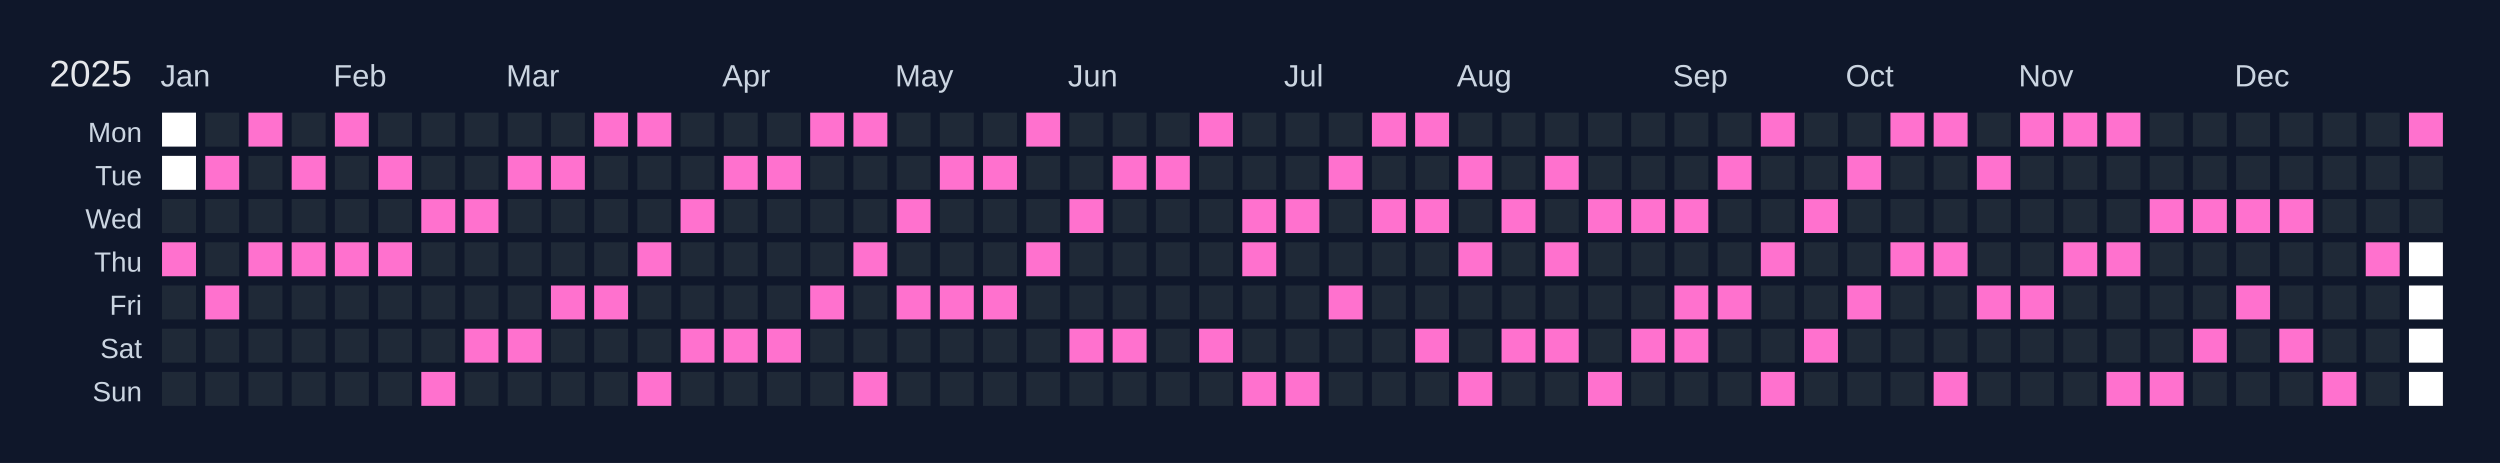
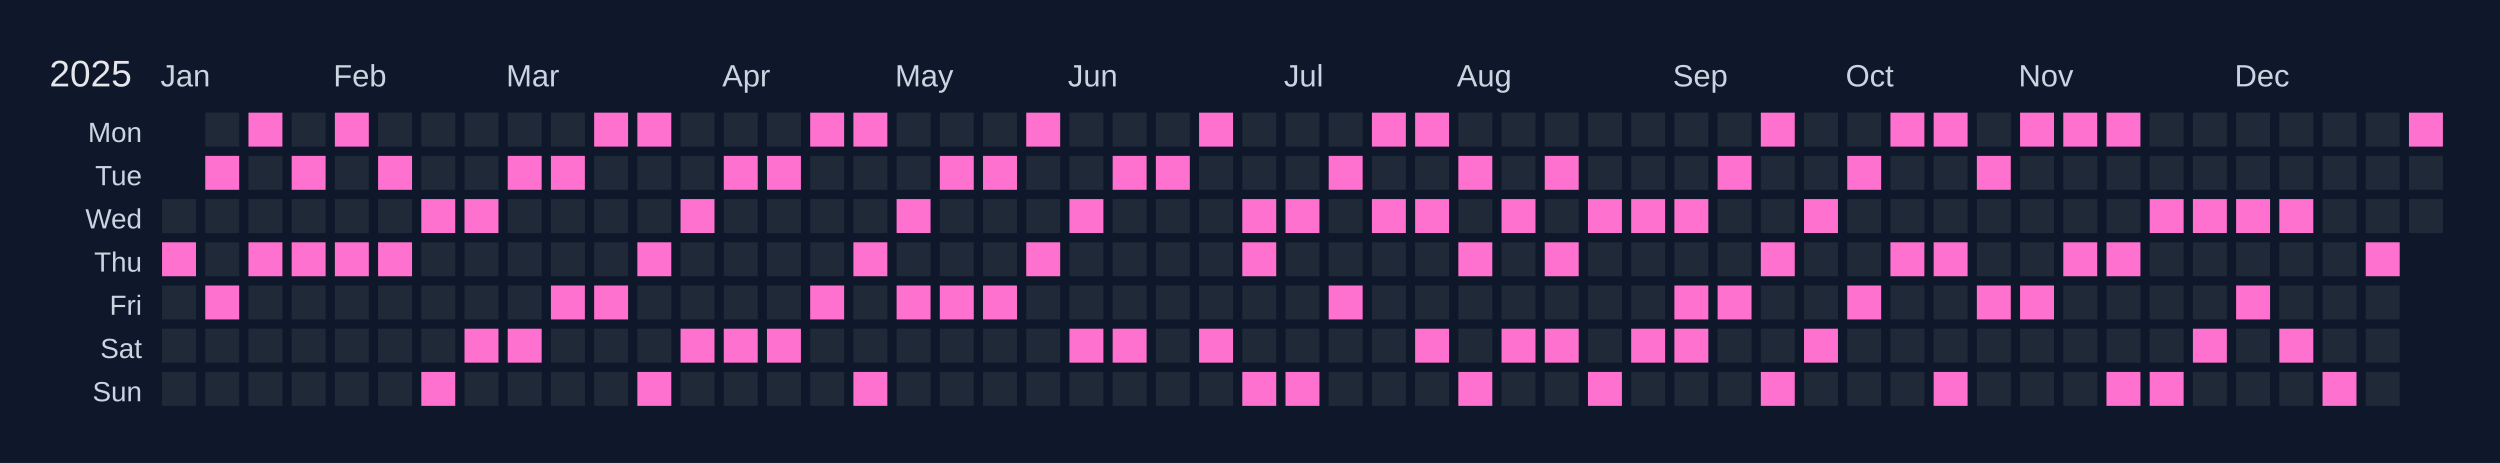
<svg xmlns="http://www.w3.org/2000/svg" width="810" height="150" viewBox="0 0 810 150">
  <rect width="810" height="150" fill="#0f172a" />
  <text x="16" y="28" font-size="12" fill="#e5e7eb" font-family="Arial, sans-serif">2025</text>
  <text x="52" y="28" font-size="10" fill="#cbd5e1" font-family="Arial, sans-serif">Jan</text>
  <text x="108" y="28" font-size="10" fill="#cbd5e1" font-family="Arial, sans-serif">Feb</text>
  <text x="164" y="28" font-size="10" fill="#cbd5e1" font-family="Arial, sans-serif">Mar</text>
  <text x="234" y="28" font-size="10" fill="#cbd5e1" font-family="Arial, sans-serif">Apr</text>
  <text x="290" y="28" font-size="10" fill="#cbd5e1" font-family="Arial, sans-serif">May</text>
  <text x="346" y="28" font-size="10" fill="#cbd5e1" font-family="Arial, sans-serif">Jun</text>
  <text x="416" y="28" font-size="10" fill="#cbd5e1" font-family="Arial, sans-serif">Jul</text>
  <text x="472" y="28" font-size="10" fill="#cbd5e1" font-family="Arial, sans-serif">Aug</text>
  <text x="542" y="28" font-size="10" fill="#cbd5e1" font-family="Arial, sans-serif">Sep</text>
  <text x="598" y="28" font-size="10" fill="#cbd5e1" font-family="Arial, sans-serif">Oct</text>
  <text x="654" y="28" font-size="10" fill="#cbd5e1" font-family="Arial, sans-serif">Nov</text>
  <text x="724" y="28" font-size="10" fill="#cbd5e1" font-family="Arial, sans-serif">Dec</text>
  <text x="46" y="46" font-size="9" fill="#cbd5e1" font-family="Arial, sans-serif" text-anchor="end">Mon</text>
  <text x="46" y="60" font-size="9" fill="#cbd5e1" font-family="Arial, sans-serif" text-anchor="end">Tue</text>
  <text x="46" y="74" font-size="9" fill="#cbd5e1" font-family="Arial, sans-serif" text-anchor="end">Wed</text>
  <text x="46" y="88" font-size="9" fill="#cbd5e1" font-family="Arial, sans-serif" text-anchor="end">Thu</text>
  <text x="46" y="102" font-size="9" fill="#cbd5e1" font-family="Arial, sans-serif" text-anchor="end">Fri</text>
  <text x="46" y="116" font-size="9" fill="#cbd5e1" font-family="Arial, sans-serif" text-anchor="end">Sat</text>
  <text x="46" y="130" font-size="9" fill="#cbd5e1" font-family="Arial, sans-serif" text-anchor="end">Sun</text>
  <g transform="translate(52,36)">
-     <rect x="0" y="0" width="12" height="12" fill="#ffffff" stroke="#0f172a" stroke-width="1" />
-     <rect x="0" y="14" width="12" height="12" fill="#ffffff" stroke="#0f172a" stroke-width="1" />
+     <rect x="0" y="0" width="12" height="12" fill="#0f172a" stroke="#0f172a" stroke-width="1" />
+     <rect x="0" y="14" width="12" height="12" fill="#0f172a" stroke="#0f172a" stroke-width="1" />
    <rect x="0" y="28" width="12" height="12" fill="#1f2937" stroke="#0f172a" stroke-width="1" data-date="2025-01-01" />
    <rect x="0" y="42" width="12" height="12" fill="#ff71ce" stroke="#0f172a" stroke-width="1" data-date="2025-01-02" />
    <rect x="0" y="56" width="12" height="12" fill="#1f2937" stroke="#0f172a" stroke-width="1" data-date="2025-01-03" />
    <rect x="0" y="70" width="12" height="12" fill="#1f2937" stroke="#0f172a" stroke-width="1" data-date="2025-01-04" />
    <rect x="0" y="84" width="12" height="12" fill="#1f2937" stroke="#0f172a" stroke-width="1" data-date="2025-01-05" />
    <rect x="14" y="0" width="12" height="12" fill="#1f2937" stroke="#0f172a" stroke-width="1" data-date="2025-01-06" />
    <rect x="14" y="14" width="12" height="12" fill="#ff71ce" stroke="#0f172a" stroke-width="1" data-date="2025-01-07" />
    <rect x="14" y="28" width="12" height="12" fill="#1f2937" stroke="#0f172a" stroke-width="1" data-date="2025-01-08" />
    <rect x="14" y="42" width="12" height="12" fill="#1f2937" stroke="#0f172a" stroke-width="1" data-date="2025-01-09" />
    <rect x="14" y="56" width="12" height="12" fill="#ff71ce" stroke="#0f172a" stroke-width="1" data-date="2025-01-10" />
    <rect x="14" y="70" width="12" height="12" fill="#1f2937" stroke="#0f172a" stroke-width="1" data-date="2025-01-11" />
    <rect x="14" y="84" width="12" height="12" fill="#1f2937" stroke="#0f172a" stroke-width="1" data-date="2025-01-12" />
    <rect x="28" y="0" width="12" height="12" fill="#ff71ce" stroke="#0f172a" stroke-width="1" data-date="2025-01-13" />
    <rect x="28" y="14" width="12" height="12" fill="#1f2937" stroke="#0f172a" stroke-width="1" data-date="2025-01-14" />
    <rect x="28" y="28" width="12" height="12" fill="#1f2937" stroke="#0f172a" stroke-width="1" data-date="2025-01-15" />
    <rect x="28" y="42" width="12" height="12" fill="#ff71ce" stroke="#0f172a" stroke-width="1" data-date="2025-01-16" />
    <rect x="28" y="56" width="12" height="12" fill="#1f2937" stroke="#0f172a" stroke-width="1" data-date="2025-01-17" />
    <rect x="28" y="70" width="12" height="12" fill="#1f2937" stroke="#0f172a" stroke-width="1" data-date="2025-01-18" />
    <rect x="28" y="84" width="12" height="12" fill="#1f2937" stroke="#0f172a" stroke-width="1" data-date="2025-01-19" />
    <rect x="42" y="0" width="12" height="12" fill="#1f2937" stroke="#0f172a" stroke-width="1" data-date="2025-01-20" />
    <rect x="42" y="14" width="12" height="12" fill="#ff71ce" stroke="#0f172a" stroke-width="1" data-date="2025-01-21" />
    <rect x="42" y="28" width="12" height="12" fill="#1f2937" stroke="#0f172a" stroke-width="1" data-date="2025-01-22" />
    <rect x="42" y="42" width="12" height="12" fill="#ff71ce" stroke="#0f172a" stroke-width="1" data-date="2025-01-23" />
    <rect x="42" y="56" width="12" height="12" fill="#1f2937" stroke="#0f172a" stroke-width="1" data-date="2025-01-24" />
    <rect x="42" y="70" width="12" height="12" fill="#1f2937" stroke="#0f172a" stroke-width="1" data-date="2025-01-25" />
    <rect x="42" y="84" width="12" height="12" fill="#1f2937" stroke="#0f172a" stroke-width="1" data-date="2025-01-26" />
    <rect x="56" y="0" width="12" height="12" fill="#ff71ce" stroke="#0f172a" stroke-width="1" data-date="2025-01-27" />
    <rect x="56" y="14" width="12" height="12" fill="#1f2937" stroke="#0f172a" stroke-width="1" data-date="2025-01-28" />
    <rect x="56" y="28" width="12" height="12" fill="#1f2937" stroke="#0f172a" stroke-width="1" data-date="2025-01-29" />
    <rect x="56" y="42" width="12" height="12" fill="#ff71ce" stroke="#0f172a" stroke-width="1" data-date="2025-01-30" />
    <rect x="56" y="56" width="12" height="12" fill="#1f2937" stroke="#0f172a" stroke-width="1" data-date="2025-01-31" />
    <rect x="56" y="70" width="12" height="12" fill="#1f2937" stroke="#0f172a" stroke-width="1" data-date="2025-02-01" />
    <rect x="56" y="84" width="12" height="12" fill="#1f2937" stroke="#0f172a" stroke-width="1" data-date="2025-02-02" />
    <rect x="70" y="0" width="12" height="12" fill="#1f2937" stroke="#0f172a" stroke-width="1" data-date="2025-02-03" />
    <rect x="70" y="14" width="12" height="12" fill="#ff71ce" stroke="#0f172a" stroke-width="1" data-date="2025-02-04" />
    <rect x="70" y="28" width="12" height="12" fill="#1f2937" stroke="#0f172a" stroke-width="1" data-date="2025-02-05" />
    <rect x="70" y="42" width="12" height="12" fill="#ff71ce" stroke="#0f172a" stroke-width="1" data-date="2025-02-06" />
    <rect x="70" y="56" width="12" height="12" fill="#1f2937" stroke="#0f172a" stroke-width="1" data-date="2025-02-07" />
    <rect x="70" y="70" width="12" height="12" fill="#1f2937" stroke="#0f172a" stroke-width="1" data-date="2025-02-08" />
    <rect x="70" y="84" width="12" height="12" fill="#1f2937" stroke="#0f172a" stroke-width="1" data-date="2025-02-09" />
    <rect x="84" y="0" width="12" height="12" fill="#1f2937" stroke="#0f172a" stroke-width="1" data-date="2025-02-10" />
    <rect x="84" y="14" width="12" height="12" fill="#1f2937" stroke="#0f172a" stroke-width="1" data-date="2025-02-11" />
    <rect x="84" y="28" width="12" height="12" fill="#ff71ce" stroke="#0f172a" stroke-width="1" data-date="2025-02-12" />
    <rect x="84" y="42" width="12" height="12" fill="#1f2937" stroke="#0f172a" stroke-width="1" data-date="2025-02-13" />
    <rect x="84" y="56" width="12" height="12" fill="#1f2937" stroke="#0f172a" stroke-width="1" data-date="2025-02-14" />
    <rect x="84" y="70" width="12" height="12" fill="#1f2937" stroke="#0f172a" stroke-width="1" data-date="2025-02-15" />
    <rect x="84" y="84" width="12" height="12" fill="#ff71ce" stroke="#0f172a" stroke-width="1" data-date="2025-02-16" />
    <rect x="98" y="0" width="12" height="12" fill="#1f2937" stroke="#0f172a" stroke-width="1" data-date="2025-02-17" />
    <rect x="98" y="14" width="12" height="12" fill="#1f2937" stroke="#0f172a" stroke-width="1" data-date="2025-02-18" />
    <rect x="98" y="28" width="12" height="12" fill="#ff71ce" stroke="#0f172a" stroke-width="1" data-date="2025-02-19" />
    <rect x="98" y="42" width="12" height="12" fill="#1f2937" stroke="#0f172a" stroke-width="1" data-date="2025-02-20" />
    <rect x="98" y="56" width="12" height="12" fill="#1f2937" stroke="#0f172a" stroke-width="1" data-date="2025-02-21" />
    <rect x="98" y="70" width="12" height="12" fill="#ff71ce" stroke="#0f172a" stroke-width="1" data-date="2025-02-22" />
    <rect x="98" y="84" width="12" height="12" fill="#1f2937" stroke="#0f172a" stroke-width="1" data-date="2025-02-23" />
    <rect x="112" y="0" width="12" height="12" fill="#1f2937" stroke="#0f172a" stroke-width="1" data-date="2025-02-24" />
    <rect x="112" y="14" width="12" height="12" fill="#ff71ce" stroke="#0f172a" stroke-width="1" data-date="2025-02-25" />
    <rect x="112" y="28" width="12" height="12" fill="#1f2937" stroke="#0f172a" stroke-width="1" data-date="2025-02-26" />
    <rect x="112" y="42" width="12" height="12" fill="#1f2937" stroke="#0f172a" stroke-width="1" data-date="2025-02-27" />
    <rect x="112" y="56" width="12" height="12" fill="#1f2937" stroke="#0f172a" stroke-width="1" data-date="2025-02-28" />
    <rect x="112" y="70" width="12" height="12" fill="#ff71ce" stroke="#0f172a" stroke-width="1" data-date="2025-03-01" />
    <rect x="112" y="84" width="12" height="12" fill="#1f2937" stroke="#0f172a" stroke-width="1" data-date="2025-03-02" />
    <rect x="126" y="0" width="12" height="12" fill="#1f2937" stroke="#0f172a" stroke-width="1" data-date="2025-03-03" />
    <rect x="126" y="14" width="12" height="12" fill="#ff71ce" stroke="#0f172a" stroke-width="1" data-date="2025-03-04" />
    <rect x="126" y="28" width="12" height="12" fill="#1f2937" stroke="#0f172a" stroke-width="1" data-date="2025-03-05" />
    <rect x="126" y="42" width="12" height="12" fill="#1f2937" stroke="#0f172a" stroke-width="1" data-date="2025-03-06" />
    <rect x="126" y="56" width="12" height="12" fill="#ff71ce" stroke="#0f172a" stroke-width="1" data-date="2025-03-07" />
    <rect x="126" y="70" width="12" height="12" fill="#1f2937" stroke="#0f172a" stroke-width="1" data-date="2025-03-08" />
    <rect x="126" y="84" width="12" height="12" fill="#1f2937" stroke="#0f172a" stroke-width="1" data-date="2025-03-09" />
    <rect x="140" y="0" width="12" height="12" fill="#ff71ce" stroke="#0f172a" stroke-width="1" data-date="2025-03-10" />
    <rect x="140" y="14" width="12" height="12" fill="#1f2937" stroke="#0f172a" stroke-width="1" data-date="2025-03-11" />
    <rect x="140" y="28" width="12" height="12" fill="#1f2937" stroke="#0f172a" stroke-width="1" data-date="2025-03-12" />
    <rect x="140" y="42" width="12" height="12" fill="#1f2937" stroke="#0f172a" stroke-width="1" data-date="2025-03-13" />
    <rect x="140" y="56" width="12" height="12" fill="#ff71ce" stroke="#0f172a" stroke-width="1" data-date="2025-03-14" />
    <rect x="140" y="70" width="12" height="12" fill="#1f2937" stroke="#0f172a" stroke-width="1" data-date="2025-03-15" />
    <rect x="140" y="84" width="12" height="12" fill="#1f2937" stroke="#0f172a" stroke-width="1" data-date="2025-03-16" />
    <rect x="154" y="0" width="12" height="12" fill="#ff71ce" stroke="#0f172a" stroke-width="1" data-date="2025-03-17" />
    <rect x="154" y="14" width="12" height="12" fill="#1f2937" stroke="#0f172a" stroke-width="1" data-date="2025-03-18" />
    <rect x="154" y="28" width="12" height="12" fill="#1f2937" stroke="#0f172a" stroke-width="1" data-date="2025-03-19" />
    <rect x="154" y="42" width="12" height="12" fill="#ff71ce" stroke="#0f172a" stroke-width="1" data-date="2025-03-20" />
    <rect x="154" y="56" width="12" height="12" fill="#1f2937" stroke="#0f172a" stroke-width="1" data-date="2025-03-21" />
    <rect x="154" y="70" width="12" height="12" fill="#1f2937" stroke="#0f172a" stroke-width="1" data-date="2025-03-22" />
    <rect x="154" y="84" width="12" height="12" fill="#ff71ce" stroke="#0f172a" stroke-width="1" data-date="2025-03-23" />
    <rect x="168" y="0" width="12" height="12" fill="#1f2937" stroke="#0f172a" stroke-width="1" data-date="2025-03-24" />
    <rect x="168" y="14" width="12" height="12" fill="#1f2937" stroke="#0f172a" stroke-width="1" data-date="2025-03-25" />
    <rect x="168" y="28" width="12" height="12" fill="#ff71ce" stroke="#0f172a" stroke-width="1" data-date="2025-03-26" />
    <rect x="168" y="42" width="12" height="12" fill="#1f2937" stroke="#0f172a" stroke-width="1" data-date="2025-03-27" />
    <rect x="168" y="56" width="12" height="12" fill="#1f2937" stroke="#0f172a" stroke-width="1" data-date="2025-03-28" />
    <rect x="168" y="70" width="12" height="12" fill="#ff71ce" stroke="#0f172a" stroke-width="1" data-date="2025-03-29" />
    <rect x="168" y="84" width="12" height="12" fill="#1f2937" stroke="#0f172a" stroke-width="1" data-date="2025-03-30" />
    <rect x="182" y="0" width="12" height="12" fill="#1f2937" stroke="#0f172a" stroke-width="1" data-date="2025-03-31" />
    <rect x="182" y="14" width="12" height="12" fill="#ff71ce" stroke="#0f172a" stroke-width="1" data-date="2025-04-01" />
    <rect x="182" y="28" width="12" height="12" fill="#1f2937" stroke="#0f172a" stroke-width="1" data-date="2025-04-02" />
    <rect x="182" y="42" width="12" height="12" fill="#1f2937" stroke="#0f172a" stroke-width="1" data-date="2025-04-03" />
    <rect x="182" y="56" width="12" height="12" fill="#1f2937" stroke="#0f172a" stroke-width="1" data-date="2025-04-04" />
    <rect x="182" y="70" width="12" height="12" fill="#ff71ce" stroke="#0f172a" stroke-width="1" data-date="2025-04-05" />
    <rect x="182" y="84" width="12" height="12" fill="#1f2937" stroke="#0f172a" stroke-width="1" data-date="2025-04-06" />
    <rect x="196" y="0" width="12" height="12" fill="#1f2937" stroke="#0f172a" stroke-width="1" data-date="2025-04-07" />
    <rect x="196" y="14" width="12" height="12" fill="#ff71ce" stroke="#0f172a" stroke-width="1" data-date="2025-04-08" />
    <rect x="196" y="28" width="12" height="12" fill="#1f2937" stroke="#0f172a" stroke-width="1" data-date="2025-04-09" />
    <rect x="196" y="42" width="12" height="12" fill="#1f2937" stroke="#0f172a" stroke-width="1" data-date="2025-04-10" />
    <rect x="196" y="56" width="12" height="12" fill="#1f2937" stroke="#0f172a" stroke-width="1" data-date="2025-04-11" />
    <rect x="196" y="70" width="12" height="12" fill="#ff71ce" stroke="#0f172a" stroke-width="1" data-date="2025-04-12" />
    <rect x="196" y="84" width="12" height="12" fill="#1f2937" stroke="#0f172a" stroke-width="1" data-date="2025-04-13" />
    <rect x="210" y="0" width="12" height="12" fill="#ff71ce" stroke="#0f172a" stroke-width="1" data-date="2025-04-14" />
    <rect x="210" y="14" width="12" height="12" fill="#1f2937" stroke="#0f172a" stroke-width="1" data-date="2025-04-15" />
    <rect x="210" y="28" width="12" height="12" fill="#1f2937" stroke="#0f172a" stroke-width="1" data-date="2025-04-16" />
    <rect x="210" y="42" width="12" height="12" fill="#1f2937" stroke="#0f172a" stroke-width="1" data-date="2025-04-17" />
    <rect x="210" y="56" width="12" height="12" fill="#ff71ce" stroke="#0f172a" stroke-width="1" data-date="2025-04-18" />
    <rect x="210" y="70" width="12" height="12" fill="#1f2937" stroke="#0f172a" stroke-width="1" data-date="2025-04-19" />
    <rect x="210" y="84" width="12" height="12" fill="#1f2937" stroke="#0f172a" stroke-width="1" data-date="2025-04-20" />
    <rect x="224" y="0" width="12" height="12" fill="#ff71ce" stroke="#0f172a" stroke-width="1" data-date="2025-04-21" />
    <rect x="224" y="14" width="12" height="12" fill="#1f2937" stroke="#0f172a" stroke-width="1" data-date="2025-04-22" />
    <rect x="224" y="28" width="12" height="12" fill="#1f2937" stroke="#0f172a" stroke-width="1" data-date="2025-04-23" />
    <rect x="224" y="42" width="12" height="12" fill="#ff71ce" stroke="#0f172a" stroke-width="1" data-date="2025-04-24" />
    <rect x="224" y="56" width="12" height="12" fill="#1f2937" stroke="#0f172a" stroke-width="1" data-date="2025-04-25" />
    <rect x="224" y="70" width="12" height="12" fill="#1f2937" stroke="#0f172a" stroke-width="1" data-date="2025-04-26" />
    <rect x="224" y="84" width="12" height="12" fill="#ff71ce" stroke="#0f172a" stroke-width="1" data-date="2025-04-27" />
    <rect x="238" y="0" width="12" height="12" fill="#1f2937" stroke="#0f172a" stroke-width="1" data-date="2025-04-28" />
    <rect x="238" y="14" width="12" height="12" fill="#1f2937" stroke="#0f172a" stroke-width="1" data-date="2025-04-29" />
    <rect x="238" y="28" width="12" height="12" fill="#ff71ce" stroke="#0f172a" stroke-width="1" data-date="2025-04-30" />
    <rect x="238" y="42" width="12" height="12" fill="#1f2937" stroke="#0f172a" stroke-width="1" data-date="2025-05-01" />
    <rect x="238" y="56" width="12" height="12" fill="#ff71ce" stroke="#0f172a" stroke-width="1" data-date="2025-05-02" />
    <rect x="238" y="70" width="12" height="12" fill="#1f2937" stroke="#0f172a" stroke-width="1" data-date="2025-05-03" />
    <rect x="238" y="84" width="12" height="12" fill="#1f2937" stroke="#0f172a" stroke-width="1" data-date="2025-05-04" />
    <rect x="252" y="0" width="12" height="12" fill="#1f2937" stroke="#0f172a" stroke-width="1" data-date="2025-05-05" />
    <rect x="252" y="14" width="12" height="12" fill="#ff71ce" stroke="#0f172a" stroke-width="1" data-date="2025-05-06" />
    <rect x="252" y="28" width="12" height="12" fill="#1f2937" stroke="#0f172a" stroke-width="1" data-date="2025-05-07" />
    <rect x="252" y="42" width="12" height="12" fill="#1f2937" stroke="#0f172a" stroke-width="1" data-date="2025-05-08" />
    <rect x="252" y="56" width="12" height="12" fill="#ff71ce" stroke="#0f172a" stroke-width="1" data-date="2025-05-09" />
    <rect x="252" y="70" width="12" height="12" fill="#1f2937" stroke="#0f172a" stroke-width="1" data-date="2025-05-10" />
    <rect x="252" y="84" width="12" height="12" fill="#1f2937" stroke="#0f172a" stroke-width="1" data-date="2025-05-11" />
    <rect x="266" y="0" width="12" height="12" fill="#1f2937" stroke="#0f172a" stroke-width="1" data-date="2025-05-12" />
    <rect x="266" y="14" width="12" height="12" fill="#ff71ce" stroke="#0f172a" stroke-width="1" data-date="2025-05-13" />
    <rect x="266" y="28" width="12" height="12" fill="#1f2937" stroke="#0f172a" stroke-width="1" data-date="2025-05-14" />
    <rect x="266" y="42" width="12" height="12" fill="#1f2937" stroke="#0f172a" stroke-width="1" data-date="2025-05-15" />
    <rect x="266" y="56" width="12" height="12" fill="#ff71ce" stroke="#0f172a" stroke-width="1" data-date="2025-05-16" />
    <rect x="266" y="70" width="12" height="12" fill="#1f2937" stroke="#0f172a" stroke-width="1" data-date="2025-05-17" />
    <rect x="266" y="84" width="12" height="12" fill="#1f2937" stroke="#0f172a" stroke-width="1" data-date="2025-05-18" />
    <rect x="280" y="0" width="12" height="12" fill="#ff71ce" stroke="#0f172a" stroke-width="1" data-date="2025-05-19" />
    <rect x="280" y="14" width="12" height="12" fill="#1f2937" stroke="#0f172a" stroke-width="1" data-date="2025-05-20" />
    <rect x="280" y="28" width="12" height="12" fill="#1f2937" stroke="#0f172a" stroke-width="1" data-date="2025-05-21" />
    <rect x="280" y="42" width="12" height="12" fill="#ff71ce" stroke="#0f172a" stroke-width="1" data-date="2025-05-22" />
    <rect x="280" y="56" width="12" height="12" fill="#1f2937" stroke="#0f172a" stroke-width="1" data-date="2025-05-23" />
    <rect x="280" y="70" width="12" height="12" fill="#1f2937" stroke="#0f172a" stroke-width="1" data-date="2025-05-24" />
    <rect x="280" y="84" width="12" height="12" fill="#1f2937" stroke="#0f172a" stroke-width="1" data-date="2025-05-25" />
    <rect x="294" y="0" width="12" height="12" fill="#1f2937" stroke="#0f172a" stroke-width="1" data-date="2025-05-26" />
    <rect x="294" y="14" width="12" height="12" fill="#1f2937" stroke="#0f172a" stroke-width="1" data-date="2025-05-27" />
    <rect x="294" y="28" width="12" height="12" fill="#ff71ce" stroke="#0f172a" stroke-width="1" data-date="2025-05-28" />
    <rect x="294" y="42" width="12" height="12" fill="#1f2937" stroke="#0f172a" stroke-width="1" data-date="2025-05-29" />
    <rect x="294" y="56" width="12" height="12" fill="#1f2937" stroke="#0f172a" stroke-width="1" data-date="2025-05-30" />
    <rect x="294" y="70" width="12" height="12" fill="#ff71ce" stroke="#0f172a" stroke-width="1" data-date="2025-05-31" />
    <rect x="294" y="84" width="12" height="12" fill="#1f2937" stroke="#0f172a" stroke-width="1" data-date="2025-06-01" />
    <rect x="308" y="0" width="12" height="12" fill="#1f2937" stroke="#0f172a" stroke-width="1" data-date="2025-06-02" />
    <rect x="308" y="14" width="12" height="12" fill="#ff71ce" stroke="#0f172a" stroke-width="1" data-date="2025-06-03" />
    <rect x="308" y="28" width="12" height="12" fill="#1f2937" stroke="#0f172a" stroke-width="1" data-date="2025-06-04" />
    <rect x="308" y="42" width="12" height="12" fill="#1f2937" stroke="#0f172a" stroke-width="1" data-date="2025-06-05" />
    <rect x="308" y="56" width="12" height="12" fill="#1f2937" stroke="#0f172a" stroke-width="1" data-date="2025-06-06" />
    <rect x="308" y="70" width="12" height="12" fill="#ff71ce" stroke="#0f172a" stroke-width="1" data-date="2025-06-07" />
    <rect x="308" y="84" width="12" height="12" fill="#1f2937" stroke="#0f172a" stroke-width="1" data-date="2025-06-08" />
    <rect x="322" y="0" width="12" height="12" fill="#1f2937" stroke="#0f172a" stroke-width="1" data-date="2025-06-09" />
    <rect x="322" y="14" width="12" height="12" fill="#ff71ce" stroke="#0f172a" stroke-width="1" data-date="2025-06-10" />
    <rect x="322" y="28" width="12" height="12" fill="#1f2937" stroke="#0f172a" stroke-width="1" data-date="2025-06-11" />
    <rect x="322" y="42" width="12" height="12" fill="#1f2937" stroke="#0f172a" stroke-width="1" data-date="2025-06-12" />
    <rect x="322" y="56" width="12" height="12" fill="#1f2937" stroke="#0f172a" stroke-width="1" data-date="2025-06-13" />
    <rect x="322" y="70" width="12" height="12" fill="#1f2937" stroke="#0f172a" stroke-width="1" data-date="2025-06-14" />
    <rect x="322" y="84" width="12" height="12" fill="#1f2937" stroke="#0f172a" stroke-width="1" data-date="2025-06-15" />
    <rect x="336" y="0" width="12" height="12" fill="#ff71ce" stroke="#0f172a" stroke-width="1" data-date="2025-06-16" />
    <rect x="336" y="14" width="12" height="12" fill="#1f2937" stroke="#0f172a" stroke-width="1" data-date="2025-06-17" />
    <rect x="336" y="28" width="12" height="12" fill="#1f2937" stroke="#0f172a" stroke-width="1" data-date="2025-06-18" />
    <rect x="336" y="42" width="12" height="12" fill="#1f2937" stroke="#0f172a" stroke-width="1" data-date="2025-06-19" />
    <rect x="336" y="56" width="12" height="12" fill="#1f2937" stroke="#0f172a" stroke-width="1" data-date="2025-06-20" />
    <rect x="336" y="70" width="12" height="12" fill="#ff71ce" stroke="#0f172a" stroke-width="1" data-date="2025-06-21" />
    <rect x="336" y="84" width="12" height="12" fill="#1f2937" stroke="#0f172a" stroke-width="1" data-date="2025-06-22" />
    <rect x="350" y="0" width="12" height="12" fill="#1f2937" stroke="#0f172a" stroke-width="1" data-date="2025-06-23" />
    <rect x="350" y="14" width="12" height="12" fill="#1f2937" stroke="#0f172a" stroke-width="1" data-date="2025-06-24" />
    <rect x="350" y="28" width="12" height="12" fill="#ff71ce" stroke="#0f172a" stroke-width="1" data-date="2025-06-25" />
    <rect x="350" y="42" width="12" height="12" fill="#ff71ce" stroke="#0f172a" stroke-width="1" data-date="2025-06-26" />
    <rect x="350" y="56" width="12" height="12" fill="#1f2937" stroke="#0f172a" stroke-width="1" data-date="2025-06-27" />
    <rect x="350" y="70" width="12" height="12" fill="#1f2937" stroke="#0f172a" stroke-width="1" data-date="2025-06-28" />
    <rect x="350" y="84" width="12" height="12" fill="#ff71ce" stroke="#0f172a" stroke-width="1" data-date="2025-06-29" />
    <rect x="364" y="0" width="12" height="12" fill="#1f2937" stroke="#0f172a" stroke-width="1" data-date="2025-06-30" />
    <rect x="364" y="14" width="12" height="12" fill="#1f2937" stroke="#0f172a" stroke-width="1" data-date="2025-07-01" />
    <rect x="364" y="28" width="12" height="12" fill="#ff71ce" stroke="#0f172a" stroke-width="1" data-date="2025-07-02" />
    <rect x="364" y="42" width="12" height="12" fill="#1f2937" stroke="#0f172a" stroke-width="1" data-date="2025-07-03" />
    <rect x="364" y="56" width="12" height="12" fill="#1f2937" stroke="#0f172a" stroke-width="1" data-date="2025-07-04" />
    <rect x="364" y="70" width="12" height="12" fill="#1f2937" stroke="#0f172a" stroke-width="1" data-date="2025-07-05" />
    <rect x="364" y="84" width="12" height="12" fill="#ff71ce" stroke="#0f172a" stroke-width="1" data-date="2025-07-06" />
    <rect x="378" y="0" width="12" height="12" fill="#1f2937" stroke="#0f172a" stroke-width="1" data-date="2025-07-07" />
    <rect x="378" y="14" width="12" height="12" fill="#ff71ce" stroke="#0f172a" stroke-width="1" data-date="2025-07-08" />
    <rect x="378" y="28" width="12" height="12" fill="#1f2937" stroke="#0f172a" stroke-width="1" data-date="2025-07-09" />
    <rect x="378" y="42" width="12" height="12" fill="#1f2937" stroke="#0f172a" stroke-width="1" data-date="2025-07-10" />
    <rect x="378" y="56" width="12" height="12" fill="#ff71ce" stroke="#0f172a" stroke-width="1" data-date="2025-07-11" />
    <rect x="378" y="70" width="12" height="12" fill="#1f2937" stroke="#0f172a" stroke-width="1" data-date="2025-07-12" />
    <rect x="378" y="84" width="12" height="12" fill="#1f2937" stroke="#0f172a" stroke-width="1" data-date="2025-07-13" />
    <rect x="392" y="0" width="12" height="12" fill="#ff71ce" stroke="#0f172a" stroke-width="1" data-date="2025-07-14" />
    <rect x="392" y="14" width="12" height="12" fill="#1f2937" stroke="#0f172a" stroke-width="1" data-date="2025-07-15" />
    <rect x="392" y="28" width="12" height="12" fill="#ff71ce" stroke="#0f172a" stroke-width="1" data-date="2025-07-16" />
    <rect x="392" y="42" width="12" height="12" fill="#1f2937" stroke="#0f172a" stroke-width="1" data-date="2025-07-17" />
    <rect x="392" y="56" width="12" height="12" fill="#1f2937" stroke="#0f172a" stroke-width="1" data-date="2025-07-18" />
    <rect x="392" y="70" width="12" height="12" fill="#1f2937" stroke="#0f172a" stroke-width="1" data-date="2025-07-19" />
    <rect x="392" y="84" width="12" height="12" fill="#1f2937" stroke="#0f172a" stroke-width="1" data-date="2025-07-20" />
    <rect x="406" y="0" width="12" height="12" fill="#ff71ce" stroke="#0f172a" stroke-width="1" data-date="2025-07-21" />
    <rect x="406" y="14" width="12" height="12" fill="#1f2937" stroke="#0f172a" stroke-width="1" data-date="2025-07-22" />
    <rect x="406" y="28" width="12" height="12" fill="#ff71ce" stroke="#0f172a" stroke-width="1" data-date="2025-07-23" />
    <rect x="406" y="42" width="12" height="12" fill="#1f2937" stroke="#0f172a" stroke-width="1" data-date="2025-07-24" />
    <rect x="406" y="56" width="12" height="12" fill="#1f2937" stroke="#0f172a" stroke-width="1" data-date="2025-07-25" />
    <rect x="406" y="70" width="12" height="12" fill="#ff71ce" stroke="#0f172a" stroke-width="1" data-date="2025-07-26" />
    <rect x="406" y="84" width="12" height="12" fill="#1f2937" stroke="#0f172a" stroke-width="1" data-date="2025-07-27" />
    <rect x="420" y="0" width="12" height="12" fill="#1f2937" stroke="#0f172a" stroke-width="1" data-date="2025-07-28" />
    <rect x="420" y="14" width="12" height="12" fill="#ff71ce" stroke="#0f172a" stroke-width="1" data-date="2025-07-29" />
    <rect x="420" y="28" width="12" height="12" fill="#1f2937" stroke="#0f172a" stroke-width="1" data-date="2025-07-30" />
    <rect x="420" y="42" width="12" height="12" fill="#ff71ce" stroke="#0f172a" stroke-width="1" data-date="2025-07-31" />
    <rect x="420" y="56" width="12" height="12" fill="#1f2937" stroke="#0f172a" stroke-width="1" data-date="2025-08-01" />
    <rect x="420" y="70" width="12" height="12" fill="#1f2937" stroke="#0f172a" stroke-width="1" data-date="2025-08-02" />
    <rect x="420" y="84" width="12" height="12" fill="#ff71ce" stroke="#0f172a" stroke-width="1" data-date="2025-08-03" />
    <rect x="434" y="0" width="12" height="12" fill="#1f2937" stroke="#0f172a" stroke-width="1" data-date="2025-08-04" />
    <rect x="434" y="14" width="12" height="12" fill="#1f2937" stroke="#0f172a" stroke-width="1" data-date="2025-08-05" />
    <rect x="434" y="28" width="12" height="12" fill="#ff71ce" stroke="#0f172a" stroke-width="1" data-date="2025-08-06" />
    <rect x="434" y="42" width="12" height="12" fill="#1f2937" stroke="#0f172a" stroke-width="1" data-date="2025-08-07" />
    <rect x="434" y="56" width="12" height="12" fill="#1f2937" stroke="#0f172a" stroke-width="1" data-date="2025-08-08" />
    <rect x="434" y="70" width="12" height="12" fill="#ff71ce" stroke="#0f172a" stroke-width="1" data-date="2025-08-09" />
    <rect x="434" y="84" width="12" height="12" fill="#1f2937" stroke="#0f172a" stroke-width="1" data-date="2025-08-10" />
    <rect x="448" y="0" width="12" height="12" fill="#1f2937" stroke="#0f172a" stroke-width="1" data-date="2025-08-11" />
    <rect x="448" y="14" width="12" height="12" fill="#ff71ce" stroke="#0f172a" stroke-width="1" data-date="2025-08-12" />
    <rect x="448" y="28" width="12" height="12" fill="#1f2937" stroke="#0f172a" stroke-width="1" data-date="2025-08-13" />
    <rect x="448" y="42" width="12" height="12" fill="#ff71ce" stroke="#0f172a" stroke-width="1" data-date="2025-08-14" />
    <rect x="448" y="56" width="12" height="12" fill="#1f2937" stroke="#0f172a" stroke-width="1" data-date="2025-08-15" />
    <rect x="448" y="70" width="12" height="12" fill="#ff71ce" stroke="#0f172a" stroke-width="1" data-date="2025-08-16" />
    <rect x="448" y="84" width="12" height="12" fill="#1f2937" stroke="#0f172a" stroke-width="1" data-date="2025-08-17" />
    <rect x="462" y="0" width="12" height="12" fill="#1f2937" stroke="#0f172a" stroke-width="1" data-date="2025-08-18" />
    <rect x="462" y="14" width="12" height="12" fill="#1f2937" stroke="#0f172a" stroke-width="1" data-date="2025-08-19" />
    <rect x="462" y="28" width="12" height="12" fill="#ff71ce" stroke="#0f172a" stroke-width="1" data-date="2025-08-20" />
    <rect x="462" y="42" width="12" height="12" fill="#1f2937" stroke="#0f172a" stroke-width="1" data-date="2025-08-21" />
    <rect x="462" y="56" width="12" height="12" fill="#1f2937" stroke="#0f172a" stroke-width="1" data-date="2025-08-22" />
    <rect x="462" y="70" width="12" height="12" fill="#1f2937" stroke="#0f172a" stroke-width="1" data-date="2025-08-23" />
    <rect x="462" y="84" width="12" height="12" fill="#ff71ce" stroke="#0f172a" stroke-width="1" data-date="2025-08-24" />
    <rect x="476" y="0" width="12" height="12" fill="#1f2937" stroke="#0f172a" stroke-width="1" data-date="2025-08-25" />
    <rect x="476" y="14" width="12" height="12" fill="#1f2937" stroke="#0f172a" stroke-width="1" data-date="2025-08-26" />
    <rect x="476" y="28" width="12" height="12" fill="#ff71ce" stroke="#0f172a" stroke-width="1" data-date="2025-08-27" />
    <rect x="476" y="42" width="12" height="12" fill="#1f2937" stroke="#0f172a" stroke-width="1" data-date="2025-08-28" />
    <rect x="476" y="56" width="12" height="12" fill="#1f2937" stroke="#0f172a" stroke-width="1" data-date="2025-08-29" />
    <rect x="476" y="70" width="12" height="12" fill="#ff71ce" stroke="#0f172a" stroke-width="1" data-date="2025-08-30" />
    <rect x="476" y="84" width="12" height="12" fill="#1f2937" stroke="#0f172a" stroke-width="1" data-date="2025-08-31" />
    <rect x="490" y="0" width="12" height="12" fill="#1f2937" stroke="#0f172a" stroke-width="1" data-date="2025-09-01" />
    <rect x="490" y="14" width="12" height="12" fill="#1f2937" stroke="#0f172a" stroke-width="1" data-date="2025-09-02" />
    <rect x="490" y="28" width="12" height="12" fill="#ff71ce" stroke="#0f172a" stroke-width="1" data-date="2025-09-03" />
    <rect x="490" y="42" width="12" height="12" fill="#1f2937" stroke="#0f172a" stroke-width="1" data-date="2025-09-04" />
    <rect x="490" y="56" width="12" height="12" fill="#ff71ce" stroke="#0f172a" stroke-width="1" data-date="2025-09-05" />
    <rect x="490" y="70" width="12" height="12" fill="#ff71ce" stroke="#0f172a" stroke-width="1" data-date="2025-09-06" />
    <rect x="490" y="84" width="12" height="12" fill="#1f2937" stroke="#0f172a" stroke-width="1" data-date="2025-09-07" />
    <rect x="504" y="0" width="12" height="12" fill="#1f2937" stroke="#0f172a" stroke-width="1" data-date="2025-09-08" />
    <rect x="504" y="14" width="12" height="12" fill="#ff71ce" stroke="#0f172a" stroke-width="1" data-date="2025-09-09" />
    <rect x="504" y="28" width="12" height="12" fill="#1f2937" stroke="#0f172a" stroke-width="1" data-date="2025-09-10" />
    <rect x="504" y="42" width="12" height="12" fill="#1f2937" stroke="#0f172a" stroke-width="1" data-date="2025-09-11" />
    <rect x="504" y="56" width="12" height="12" fill="#ff71ce" stroke="#0f172a" stroke-width="1" data-date="2025-09-12" />
    <rect x="504" y="70" width="12" height="12" fill="#1f2937" stroke="#0f172a" stroke-width="1" data-date="2025-09-13" />
    <rect x="504" y="84" width="12" height="12" fill="#1f2937" stroke="#0f172a" stroke-width="1" data-date="2025-09-14" />
    <rect x="518" y="0" width="12" height="12" fill="#ff71ce" stroke="#0f172a" stroke-width="1" data-date="2025-09-15" />
    <rect x="518" y="14" width="12" height="12" fill="#1f2937" stroke="#0f172a" stroke-width="1" data-date="2025-09-16" />
    <rect x="518" y="28" width="12" height="12" fill="#1f2937" stroke="#0f172a" stroke-width="1" data-date="2025-09-17" />
    <rect x="518" y="42" width="12" height="12" fill="#ff71ce" stroke="#0f172a" stroke-width="1" data-date="2025-09-18" />
    <rect x="518" y="56" width="12" height="12" fill="#1f2937" stroke="#0f172a" stroke-width="1" data-date="2025-09-19" />
    <rect x="518" y="70" width="12" height="12" fill="#1f2937" stroke="#0f172a" stroke-width="1" data-date="2025-09-20" />
    <rect x="518" y="84" width="12" height="12" fill="#ff71ce" stroke="#0f172a" stroke-width="1" data-date="2025-09-21" />
    <rect x="532" y="0" width="12" height="12" fill="#1f2937" stroke="#0f172a" stroke-width="1" data-date="2025-09-22" />
    <rect x="532" y="14" width="12" height="12" fill="#1f2937" stroke="#0f172a" stroke-width="1" data-date="2025-09-23" />
    <rect x="532" y="28" width="12" height="12" fill="#ff71ce" stroke="#0f172a" stroke-width="1" data-date="2025-09-24" />
    <rect x="532" y="42" width="12" height="12" fill="#1f2937" stroke="#0f172a" stroke-width="1" data-date="2025-09-25" />
    <rect x="532" y="56" width="12" height="12" fill="#1f2937" stroke="#0f172a" stroke-width="1" data-date="2025-09-26" />
    <rect x="532" y="70" width="12" height="12" fill="#ff71ce" stroke="#0f172a" stroke-width="1" data-date="2025-09-27" />
    <rect x="532" y="84" width="12" height="12" fill="#1f2937" stroke="#0f172a" stroke-width="1" data-date="2025-09-28" />
    <rect x="546" y="0" width="12" height="12" fill="#1f2937" stroke="#0f172a" stroke-width="1" data-date="2025-09-29" />
    <rect x="546" y="14" width="12" height="12" fill="#ff71ce" stroke="#0f172a" stroke-width="1" data-date="2025-09-30" />
    <rect x="546" y="28" width="12" height="12" fill="#1f2937" stroke="#0f172a" stroke-width="1" data-date="2025-10-01" />
    <rect x="546" y="42" width="12" height="12" fill="#1f2937" stroke="#0f172a" stroke-width="1" data-date="2025-10-02" />
    <rect x="546" y="56" width="12" height="12" fill="#ff71ce" stroke="#0f172a" stroke-width="1" data-date="2025-10-03" />
    <rect x="546" y="70" width="12" height="12" fill="#1f2937" stroke="#0f172a" stroke-width="1" data-date="2025-10-04" />
    <rect x="546" y="84" width="12" height="12" fill="#1f2937" stroke="#0f172a" stroke-width="1" data-date="2025-10-05" />
    <rect x="560" y="0" width="12" height="12" fill="#ff71ce" stroke="#0f172a" stroke-width="1" data-date="2025-10-06" />
    <rect x="560" y="14" width="12" height="12" fill="#1f2937" stroke="#0f172a" stroke-width="1" data-date="2025-10-07" />
    <rect x="560" y="28" width="12" height="12" fill="#1f2937" stroke="#0f172a" stroke-width="1" data-date="2025-10-08" />
    <rect x="560" y="42" width="12" height="12" fill="#ff71ce" stroke="#0f172a" stroke-width="1" data-date="2025-10-09" />
    <rect x="560" y="56" width="12" height="12" fill="#1f2937" stroke="#0f172a" stroke-width="1" data-date="2025-10-10" />
    <rect x="560" y="70" width="12" height="12" fill="#1f2937" stroke="#0f172a" stroke-width="1" data-date="2025-10-11" />
    <rect x="560" y="84" width="12" height="12" fill="#1f2937" stroke="#0f172a" stroke-width="1" data-date="2025-10-12" />
    <rect x="574" y="0" width="12" height="12" fill="#ff71ce" stroke="#0f172a" stroke-width="1" data-date="2025-10-13" />
    <rect x="574" y="14" width="12" height="12" fill="#1f2937" stroke="#0f172a" stroke-width="1" data-date="2025-10-14" />
    <rect x="574" y="28" width="12" height="12" fill="#1f2937" stroke="#0f172a" stroke-width="1" data-date="2025-10-15" />
    <rect x="574" y="42" width="12" height="12" fill="#ff71ce" stroke="#0f172a" stroke-width="1" data-date="2025-10-16" />
    <rect x="574" y="56" width="12" height="12" fill="#1f2937" stroke="#0f172a" stroke-width="1" data-date="2025-10-17" />
    <rect x="574" y="70" width="12" height="12" fill="#1f2937" stroke="#0f172a" stroke-width="1" data-date="2025-10-18" />
    <rect x="574" y="84" width="12" height="12" fill="#ff71ce" stroke="#0f172a" stroke-width="1" data-date="2025-10-19" />
    <rect x="588" y="0" width="12" height="12" fill="#1f2937" stroke="#0f172a" stroke-width="1" data-date="2025-10-20" />
    <rect x="588" y="14" width="12" height="12" fill="#ff71ce" stroke="#0f172a" stroke-width="1" data-date="2025-10-21" />
    <rect x="588" y="28" width="12" height="12" fill="#1f2937" stroke="#0f172a" stroke-width="1" data-date="2025-10-22" />
    <rect x="588" y="42" width="12" height="12" fill="#1f2937" stroke="#0f172a" stroke-width="1" data-date="2025-10-23" />
    <rect x="588" y="56" width="12" height="12" fill="#ff71ce" stroke="#0f172a" stroke-width="1" data-date="2025-10-24" />
    <rect x="588" y="70" width="12" height="12" fill="#1f2937" stroke="#0f172a" stroke-width="1" data-date="2025-10-25" />
    <rect x="588" y="84" width="12" height="12" fill="#1f2937" stroke="#0f172a" stroke-width="1" data-date="2025-10-26" />
    <rect x="602" y="0" width="12" height="12" fill="#ff71ce" stroke="#0f172a" stroke-width="1" data-date="2025-10-27" />
    <rect x="602" y="14" width="12" height="12" fill="#1f2937" stroke="#0f172a" stroke-width="1" data-date="2025-10-28" />
    <rect x="602" y="28" width="12" height="12" fill="#1f2937" stroke="#0f172a" stroke-width="1" data-date="2025-10-29" />
    <rect x="602" y="42" width="12" height="12" fill="#1f2937" stroke="#0f172a" stroke-width="1" data-date="2025-10-30" />
    <rect x="602" y="56" width="12" height="12" fill="#ff71ce" stroke="#0f172a" stroke-width="1" data-date="2025-10-31" />
    <rect x="602" y="70" width="12" height="12" fill="#1f2937" stroke="#0f172a" stroke-width="1" data-date="2025-11-01" />
    <rect x="602" y="84" width="12" height="12" fill="#1f2937" stroke="#0f172a" stroke-width="1" data-date="2025-11-02" />
    <rect x="616" y="0" width="12" height="12" fill="#ff71ce" stroke="#0f172a" stroke-width="1" data-date="2025-11-03" />
    <rect x="616" y="14" width="12" height="12" fill="#1f2937" stroke="#0f172a" stroke-width="1" data-date="2025-11-04" />
    <rect x="616" y="28" width="12" height="12" fill="#1f2937" stroke="#0f172a" stroke-width="1" data-date="2025-11-05" />
    <rect x="616" y="42" width="12" height="12" fill="#ff71ce" stroke="#0f172a" stroke-width="1" data-date="2025-11-06" />
    <rect x="616" y="56" width="12" height="12" fill="#1f2937" stroke="#0f172a" stroke-width="1" data-date="2025-11-07" />
    <rect x="616" y="70" width="12" height="12" fill="#1f2937" stroke="#0f172a" stroke-width="1" data-date="2025-11-08" />
    <rect x="616" y="84" width="12" height="12" fill="#1f2937" stroke="#0f172a" stroke-width="1" data-date="2025-11-09" />
    <rect x="630" y="0" width="12" height="12" fill="#ff71ce" stroke="#0f172a" stroke-width="1" data-date="2025-11-10" />
    <rect x="630" y="14" width="12" height="12" fill="#1f2937" stroke="#0f172a" stroke-width="1" data-date="2025-11-11" />
    <rect x="630" y="28" width="12" height="12" fill="#1f2937" stroke="#0f172a" stroke-width="1" data-date="2025-11-12" />
    <rect x="630" y="42" width="12" height="12" fill="#ff71ce" stroke="#0f172a" stroke-width="1" data-date="2025-11-13" />
    <rect x="630" y="56" width="12" height="12" fill="#1f2937" stroke="#0f172a" stroke-width="1" data-date="2025-11-14" />
    <rect x="630" y="70" width="12" height="12" fill="#1f2937" stroke="#0f172a" stroke-width="1" data-date="2025-11-15" />
    <rect x="630" y="84" width="12" height="12" fill="#ff71ce" stroke="#0f172a" stroke-width="1" data-date="2025-11-16" />
    <rect x="644" y="0" width="12" height="12" fill="#1f2937" stroke="#0f172a" stroke-width="1" data-date="2025-11-17" />
    <rect x="644" y="14" width="12" height="12" fill="#1f2937" stroke="#0f172a" stroke-width="1" data-date="2025-11-18" />
    <rect x="644" y="28" width="12" height="12" fill="#ff71ce" stroke="#0f172a" stroke-width="1" data-date="2025-11-19" />
    <rect x="644" y="42" width="12" height="12" fill="#1f2937" stroke="#0f172a" stroke-width="1" data-date="2025-11-20" />
    <rect x="644" y="56" width="12" height="12" fill="#1f2937" stroke="#0f172a" stroke-width="1" data-date="2025-11-21" />
    <rect x="644" y="70" width="12" height="12" fill="#1f2937" stroke="#0f172a" stroke-width="1" data-date="2025-11-22" />
    <rect x="644" y="84" width="12" height="12" fill="#ff71ce" stroke="#0f172a" stroke-width="1" data-date="2025-11-23" />
    <rect x="658" y="0" width="12" height="12" fill="#1f2937" stroke="#0f172a" stroke-width="1" data-date="2025-11-24" />
    <rect x="658" y="14" width="12" height="12" fill="#1f2937" stroke="#0f172a" stroke-width="1" data-date="2025-11-25" />
    <rect x="658" y="28" width="12" height="12" fill="#ff71ce" stroke="#0f172a" stroke-width="1" data-date="2025-11-26" />
    <rect x="658" y="42" width="12" height="12" fill="#1f2937" stroke="#0f172a" stroke-width="1" data-date="2025-11-27" />
    <rect x="658" y="56" width="12" height="12" fill="#1f2937" stroke="#0f172a" stroke-width="1" data-date="2025-11-28" />
    <rect x="658" y="70" width="12" height="12" fill="#ff71ce" stroke="#0f172a" stroke-width="1" data-date="2025-11-29" />
    <rect x="658" y="84" width="12" height="12" fill="#1f2937" stroke="#0f172a" stroke-width="1" data-date="2025-11-30" />
    <rect x="672" y="0" width="12" height="12" fill="#1f2937" stroke="#0f172a" stroke-width="1" data-date="2025-12-01" />
    <rect x="672" y="14" width="12" height="12" fill="#1f2937" stroke="#0f172a" stroke-width="1" data-date="2025-12-02" />
    <rect x="672" y="28" width="12" height="12" fill="#ff71ce" stroke="#0f172a" stroke-width="1" data-date="2025-12-03" />
    <rect x="672" y="42" width="12" height="12" fill="#1f2937" stroke="#0f172a" stroke-width="1" data-date="2025-12-04" />
    <rect x="672" y="56" width="12" height="12" fill="#ff71ce" stroke="#0f172a" stroke-width="1" data-date="2025-12-05" />
    <rect x="672" y="70" width="12" height="12" fill="#1f2937" stroke="#0f172a" stroke-width="1" data-date="2025-12-06" />
    <rect x="672" y="84" width="12" height="12" fill="#1f2937" stroke="#0f172a" stroke-width="1" data-date="2025-12-07" />
    <rect x="686" y="0" width="12" height="12" fill="#1f2937" stroke="#0f172a" stroke-width="1" data-date="2025-12-08" />
    <rect x="686" y="14" width="12" height="12" fill="#1f2937" stroke="#0f172a" stroke-width="1" data-date="2025-12-09" />
    <rect x="686" y="28" width="12" height="12" fill="#ff71ce" stroke="#0f172a" stroke-width="1" data-date="2025-12-10" />
    <rect x="686" y="42" width="12" height="12" fill="#1f2937" stroke="#0f172a" stroke-width="1" data-date="2025-12-11" />
    <rect x="686" y="56" width="12" height="12" fill="#1f2937" stroke="#0f172a" stroke-width="1" data-date="2025-12-12" />
    <rect x="686" y="70" width="12" height="12" fill="#ff71ce" stroke="#0f172a" stroke-width="1" data-date="2025-12-13" />
    <rect x="686" y="84" width="12" height="12" fill="#1f2937" stroke="#0f172a" stroke-width="1" data-date="2025-12-14" />
    <rect x="700" y="0" width="12" height="12" fill="#1f2937" stroke="#0f172a" stroke-width="1" data-date="2025-12-15" />
    <rect x="700" y="14" width="12" height="12" fill="#1f2937" stroke="#0f172a" stroke-width="1" data-date="2025-12-16" />
    <rect x="700" y="28" width="12" height="12" fill="#1f2937" stroke="#0f172a" stroke-width="1" data-date="2025-12-17" />
    <rect x="700" y="42" width="12" height="12" fill="#1f2937" stroke="#0f172a" stroke-width="1" data-date="2025-12-18" />
    <rect x="700" y="56" width="12" height="12" fill="#1f2937" stroke="#0f172a" stroke-width="1" data-date="2025-12-19" />
    <rect x="700" y="70" width="12" height="12" fill="#1f2937" stroke="#0f172a" stroke-width="1" data-date="2025-12-20" />
    <rect x="700" y="84" width="12" height="12" fill="#ff71ce" stroke="#0f172a" stroke-width="1" data-date="2025-12-21" />
    <rect x="714" y="0" width="12" height="12" fill="#1f2937" stroke="#0f172a" stroke-width="1" data-date="2025-12-22" />
    <rect x="714" y="14" width="12" height="12" fill="#1f2937" stroke="#0f172a" stroke-width="1" data-date="2025-12-23" />
    <rect x="714" y="28" width="12" height="12" fill="#1f2937" stroke="#0f172a" stroke-width="1" data-date="2025-12-24" />
    <rect x="714" y="42" width="12" height="12" fill="#ff71ce" stroke="#0f172a" stroke-width="1" data-date="2025-12-25" />
    <rect x="714" y="56" width="12" height="12" fill="#1f2937" stroke="#0f172a" stroke-width="1" data-date="2025-12-26" />
    <rect x="714" y="70" width="12" height="12" fill="#1f2937" stroke="#0f172a" stroke-width="1" data-date="2025-12-27" />
    <rect x="714" y="84" width="12" height="12" fill="#1f2937" stroke="#0f172a" stroke-width="1" data-date="2025-12-28" />
    <rect x="728" y="0" width="12" height="12" fill="#ff71ce" stroke="#0f172a" stroke-width="1" data-date="2025-12-29" />
    <rect x="728" y="14" width="12" height="12" fill="#1f2937" stroke="#0f172a" stroke-width="1" data-date="2025-12-30" />
    <rect x="728" y="28" width="12" height="12" fill="#1f2937" stroke="#0f172a" stroke-width="1" data-date="2025-12-31" />
-     <rect x="728" y="42" width="12" height="12" fill="#ffffff" stroke="#0f172a" stroke-width="1" />
-     <rect x="728" y="56" width="12" height="12" fill="#ffffff" stroke="#0f172a" stroke-width="1" />
-     <rect x="728" y="70" width="12" height="12" fill="#ffffff" stroke="#0f172a" stroke-width="1" />
-     <rect x="728" y="84" width="12" height="12" fill="#ffffff" stroke="#0f172a" stroke-width="1" />
+     <rect x="728" y="42" width="12" height="12" fill="#0f172a" stroke="#0f172a" stroke-width="1" />
+     <rect x="728" y="56" width="12" height="12" fill="#0f172a" stroke="#0f172a" stroke-width="1" />
+     <rect x="728" y="70" width="12" height="12" fill="#0f172a" stroke="#0f172a" stroke-width="1" />
+     <rect x="728" y="84" width="12" height="12" fill="#0f172a" stroke="#0f172a" stroke-width="1" />
  </g>
</svg>
